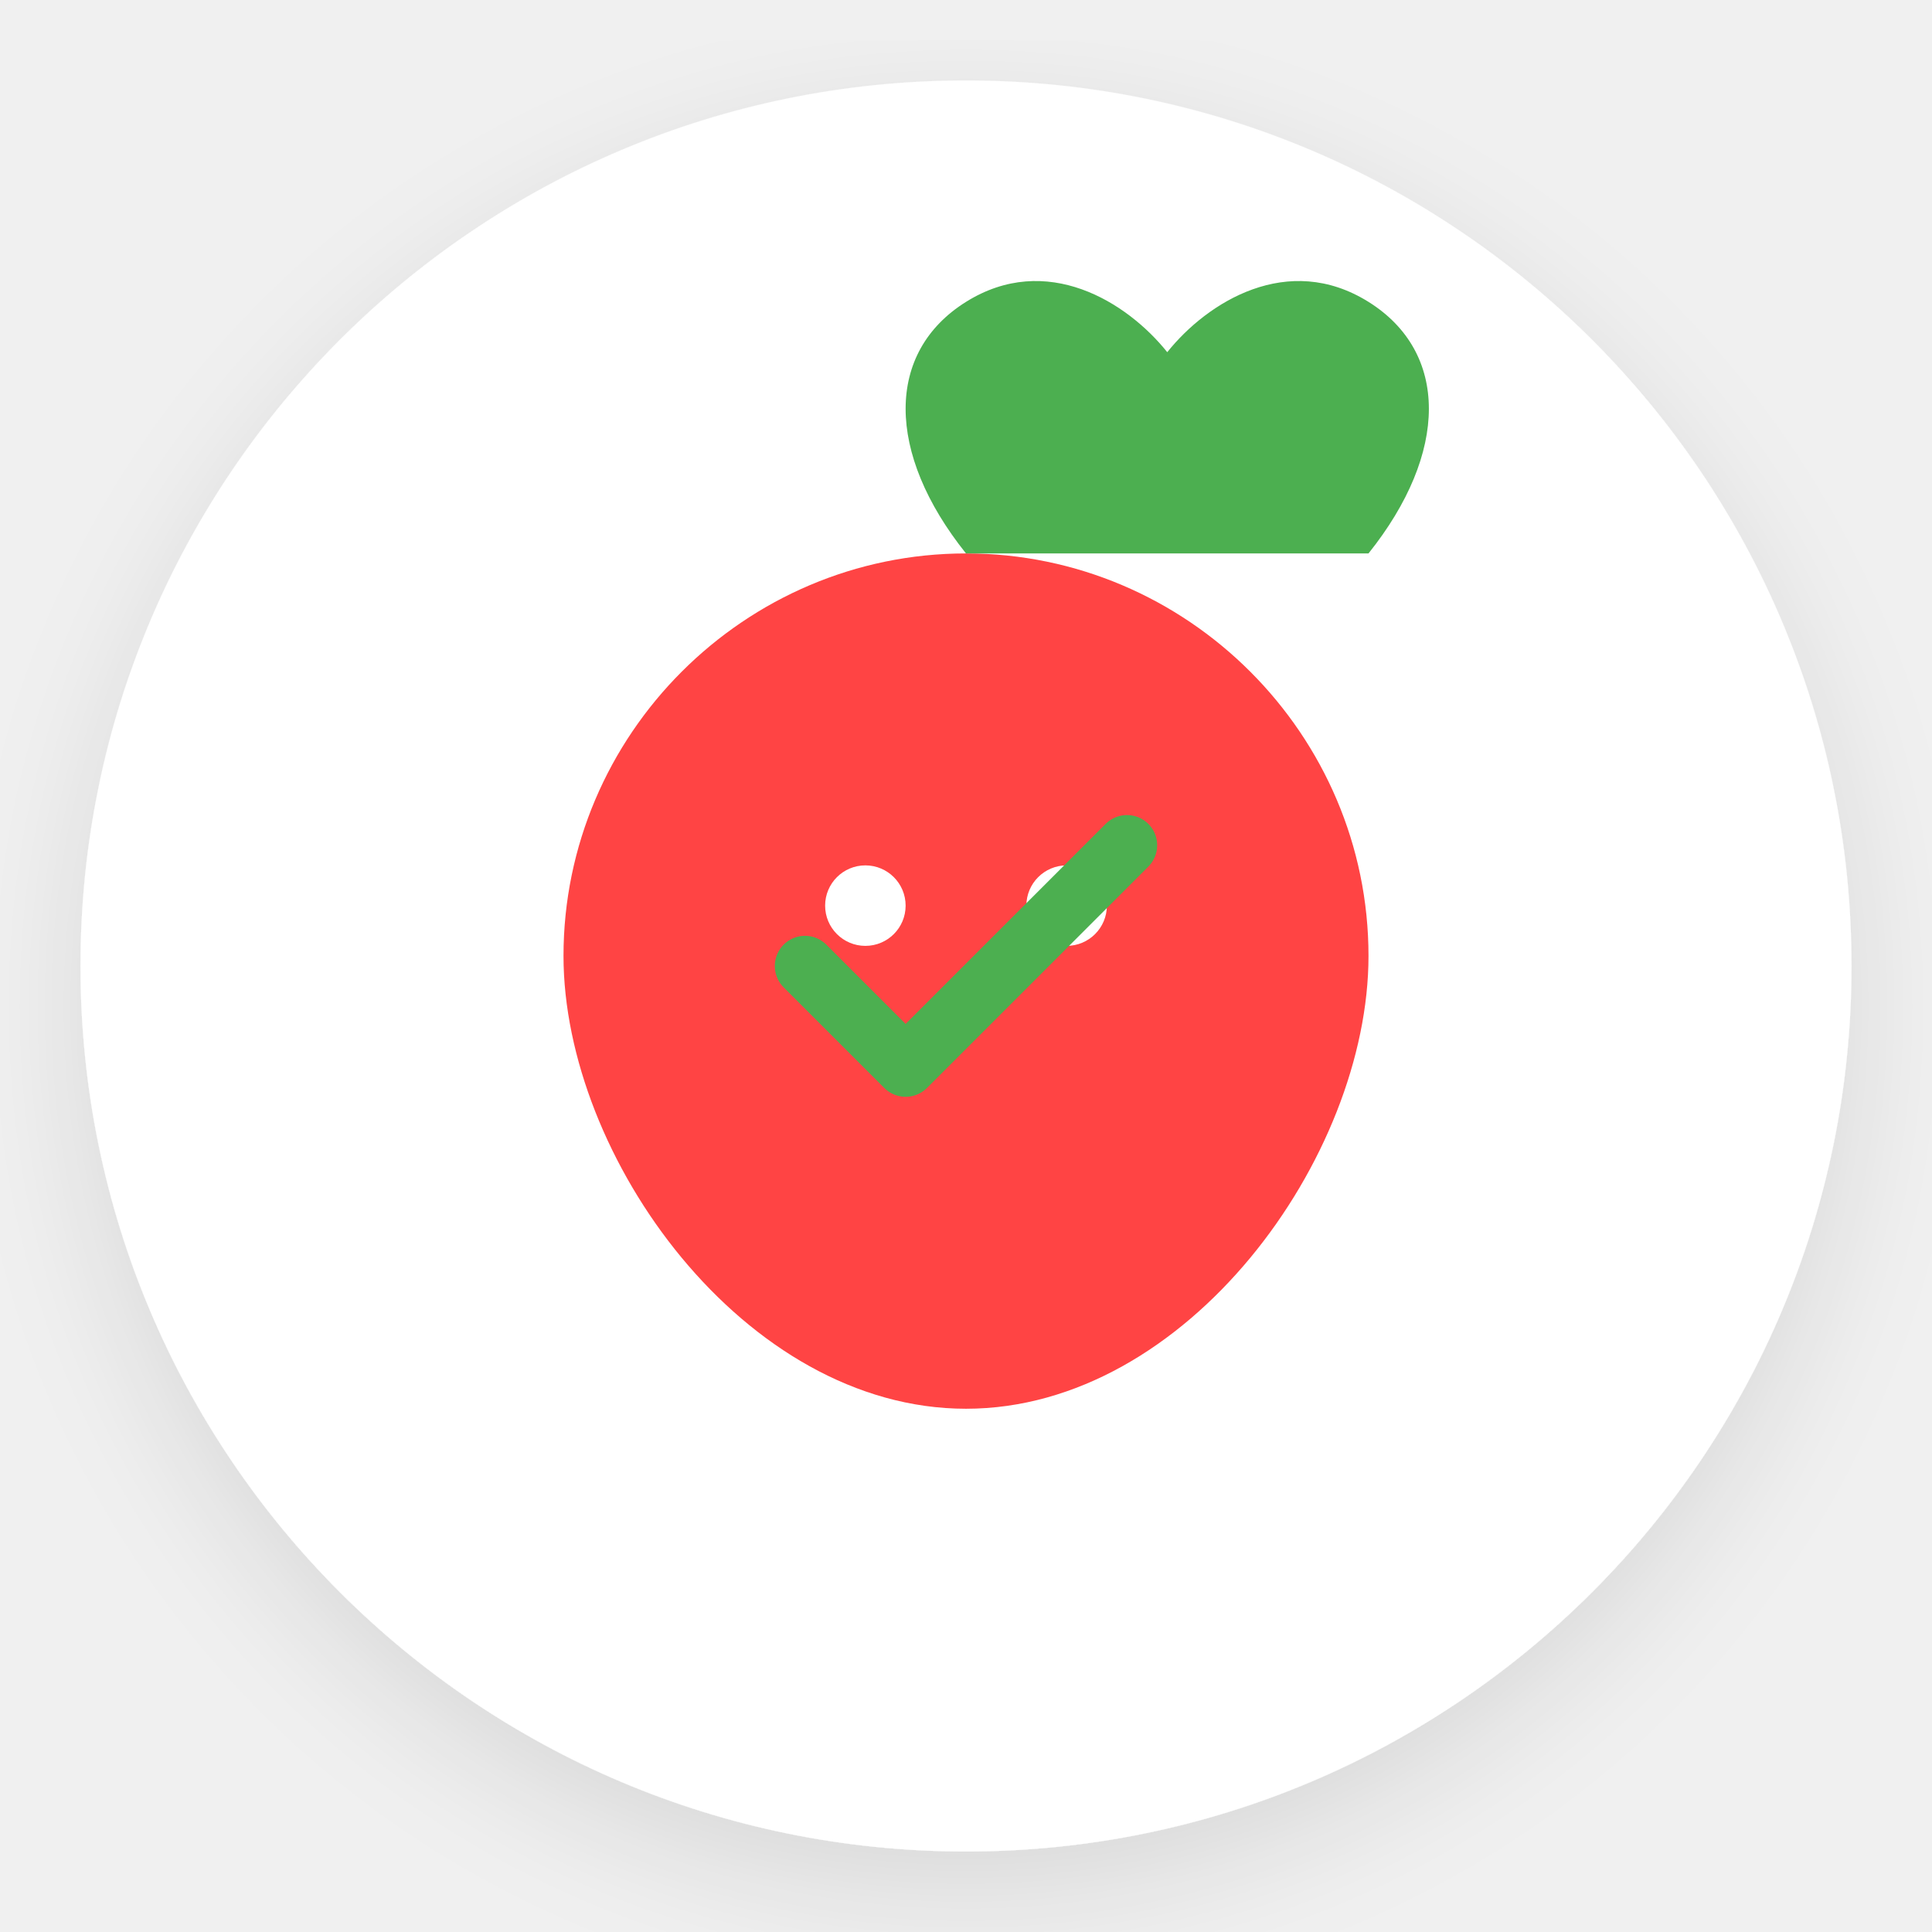
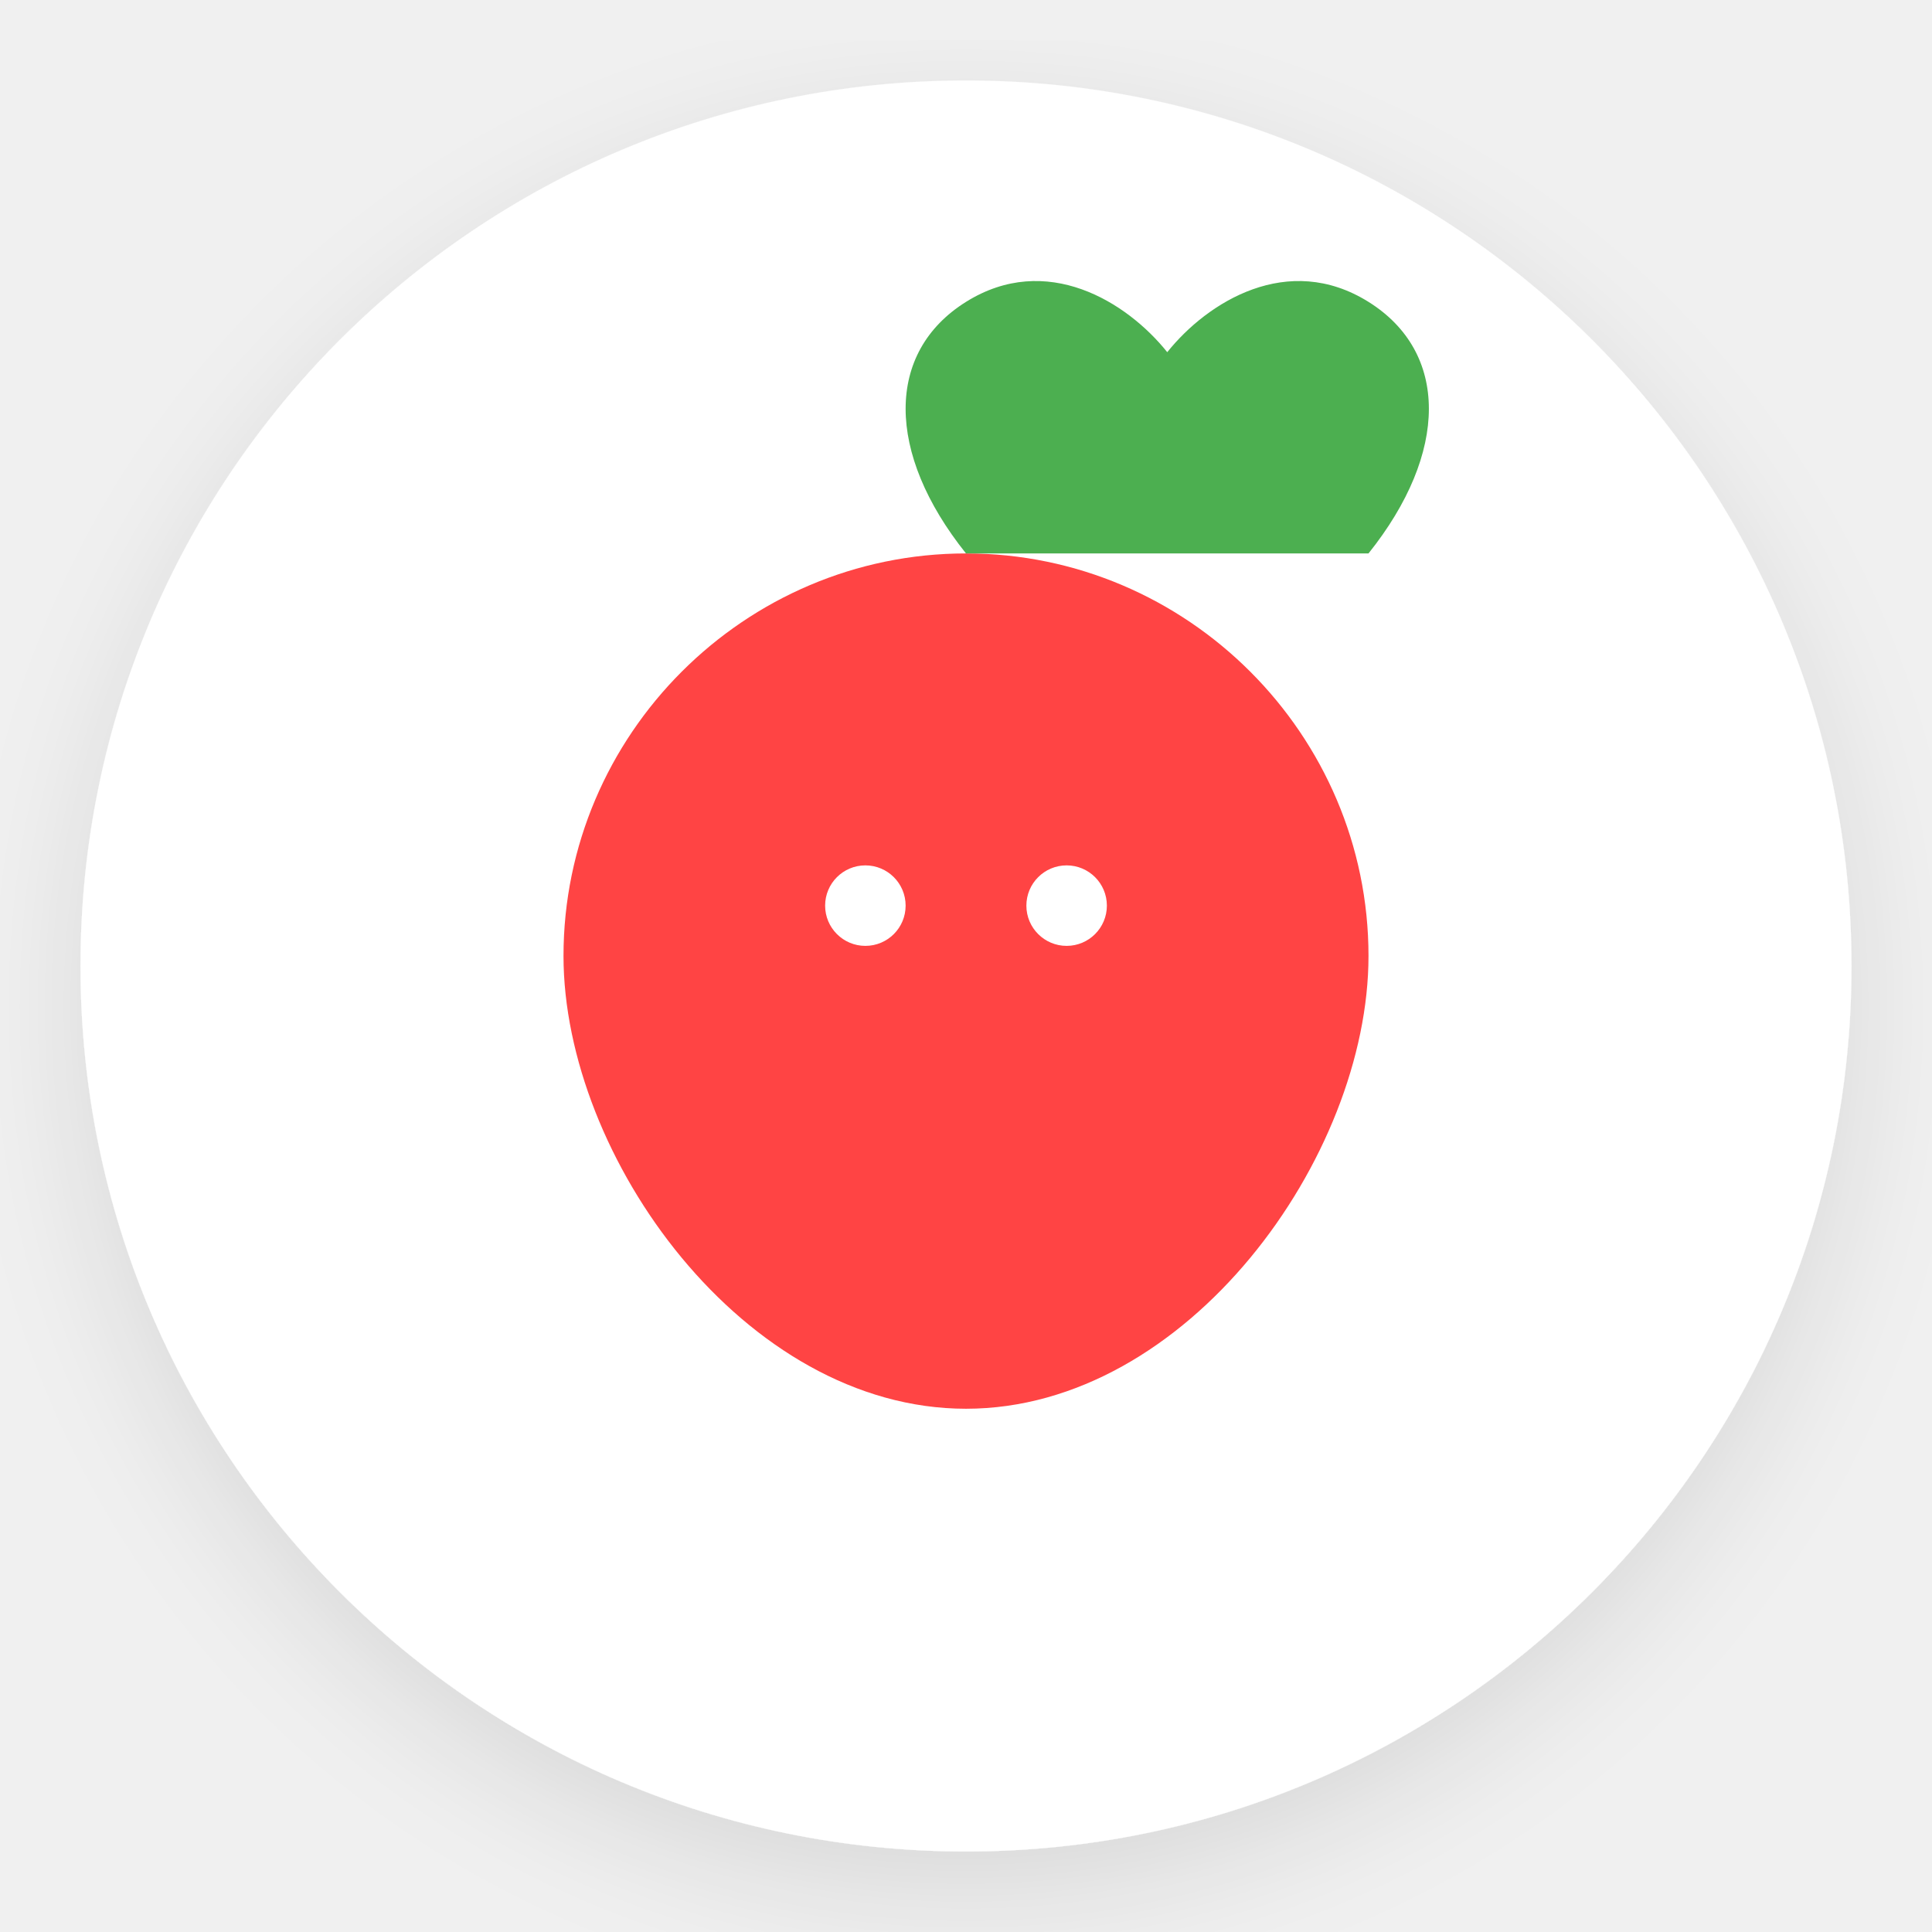
<svg xmlns="http://www.w3.org/2000/svg" width="192" height="192" viewBox="0 0 192 192">
  <circle cx="96" cy="96" r="88" fill="white" filter="drop-shadow(0 4px 6px rgba(0,0,0,0.1))" />
  <path d="M96 140c-22 0-40-25-40-45 0-22 18-40 40-40s40 18 40 40c0 20-18 45-40 45z" fill="#ff4444" />
  <circle cx="86" cy="90" r="4" fill="white" />
  <circle cx="106" cy="90" r="4" fill="white" />
  <path d="M96 55             c-8-10-8-20 0-25            c8-5 16 0 20 5            c4-5 12-10 20-5            c8 5 8 15 0 25            z" fill="#4caf50" />
-   <path d="M80 96l10 10 22-22" stroke="#4caf50" stroke-width="6" fill="none" stroke-linecap="round" stroke-linejoin="round" />
</svg>
